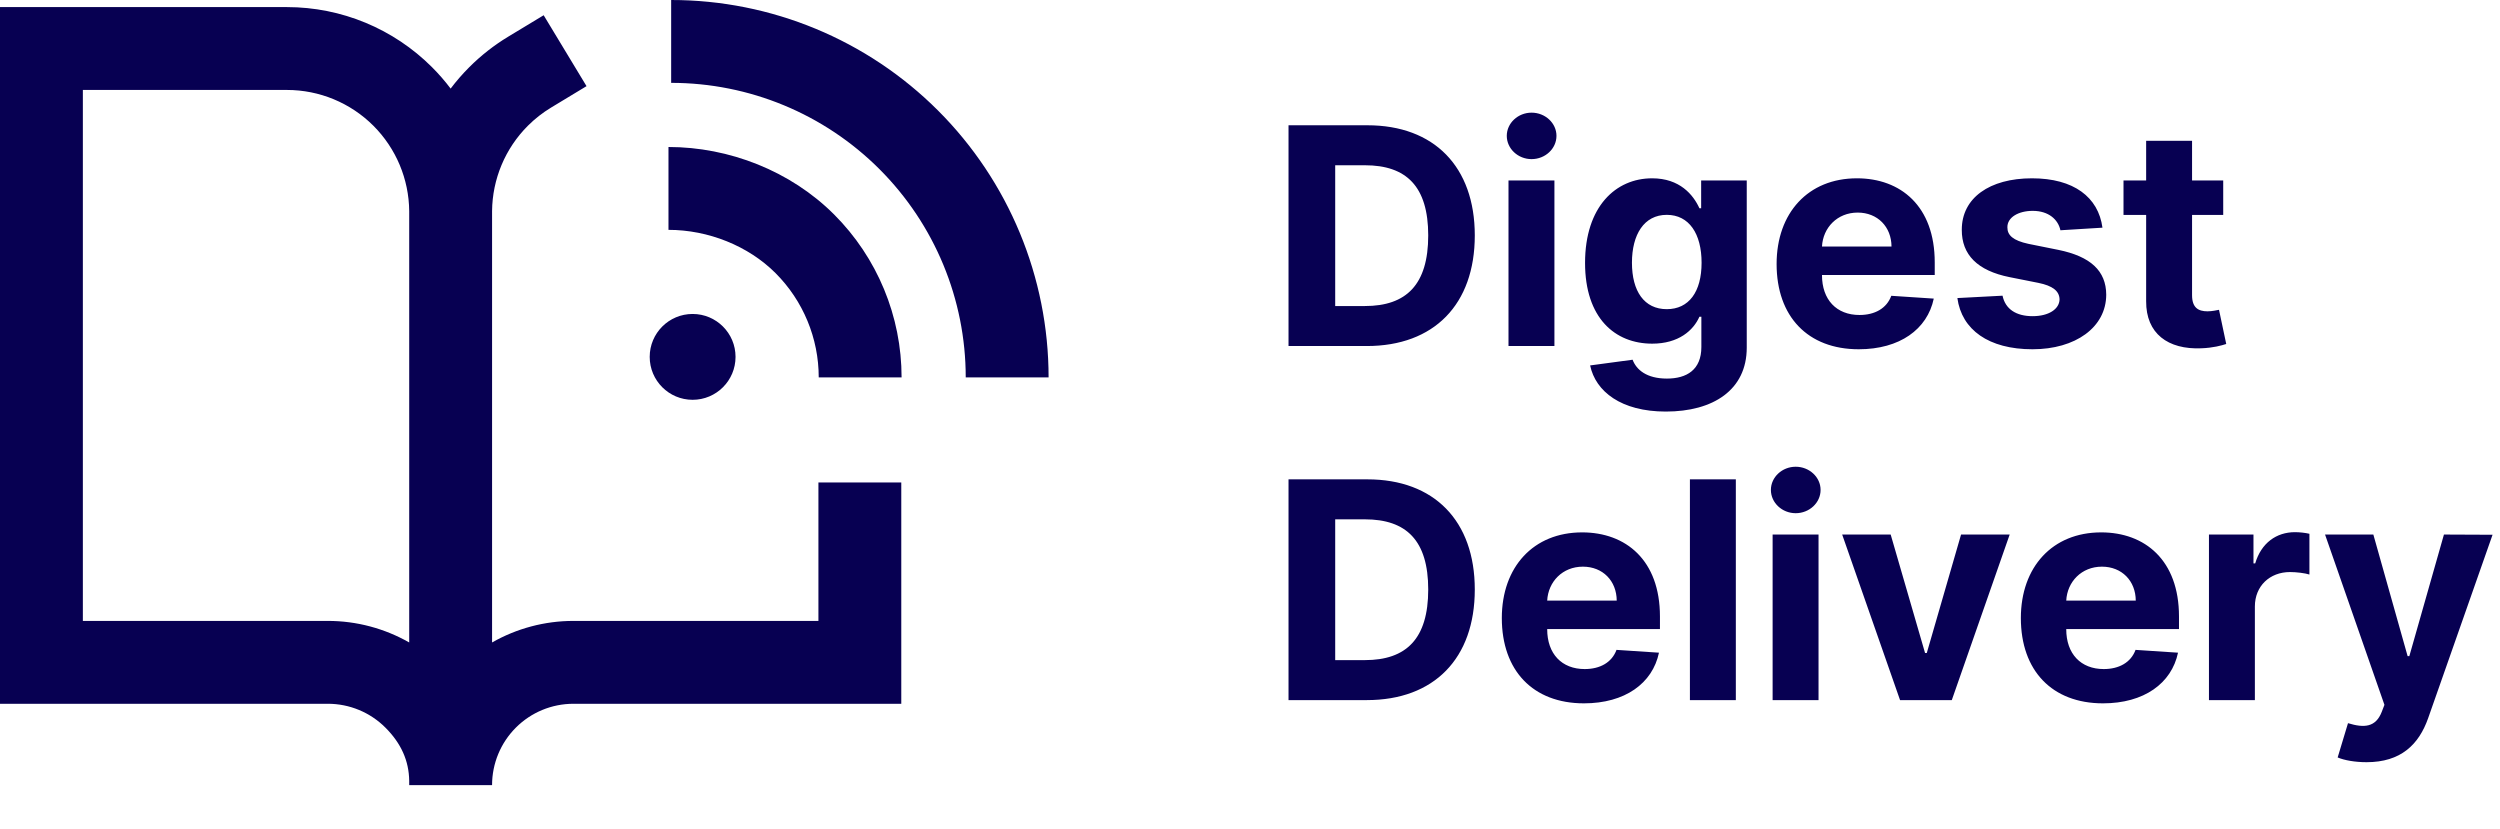
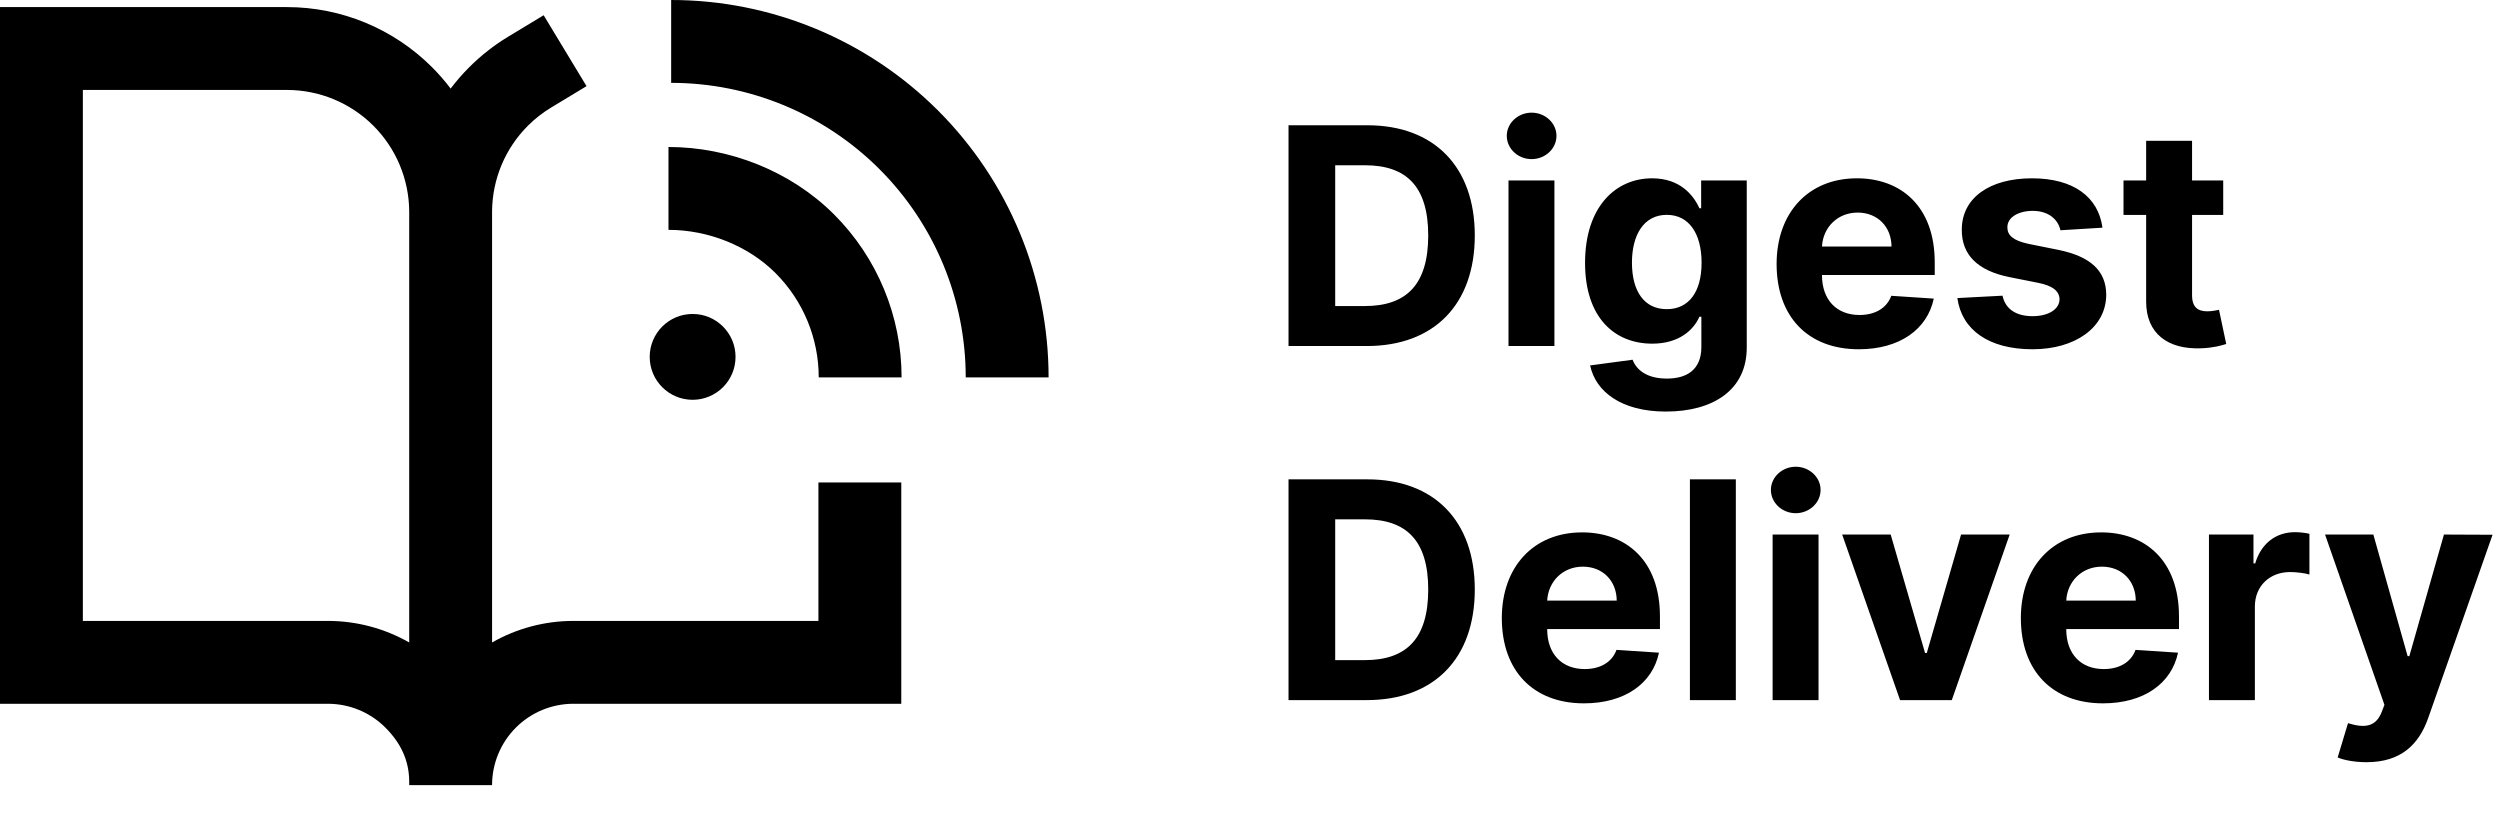
- <svg xmlns="http://www.w3.org/2000/svg" width="932" height="309" viewBox="0 0 932 309" fill="none">
-   <path fill-rule="evenodd" clip-rule="evenodd" d="M327.86 63.054C307.266 42.46 279.334 30.89 250.209 30.89V0C287.527 0 323.316 14.824 349.703 41.212C376.09 67.599 390.914 103.388 390.914 140.705H360.024C360.024 111.58 348.455 83.648 327.86 63.054ZM289.11 101.803C278.951 91.644 264.03 85.69 249.209 85.69V54.8C271.763 54.8 294.684 63.692 310.953 79.96C327.063 96.07 336.113 117.92 336.113 140.704H305.223C305.223 126.113 299.427 112.12 289.11 101.803ZM258.209 117.046C249.373 117.046 242.209 124.209 242.209 133.046C242.209 141.882 249.373 149.046 258.209 149.046C267.046 149.046 274.209 141.882 274.209 133.046C274.209 124.209 267.046 117.046 258.209 117.046ZM0 2.644H15.445H106.978C127.258 2.644 146.708 10.7 161.048 25.04C163.561 27.553 165.881 30.223 167.999 33.027C170.116 30.224 172.436 27.554 174.949 25.041C179.346 20.644 184.224 16.837 189.46 13.672L202.677 5.682L218.657 32.118L205.44 40.108C202.32 41.993 199.413 44.262 196.791 46.883C188.337 55.337 183.548 66.77 183.444 78.715C183.444 78.847 183.445 78.979 183.445 79.111V239.513C192.602 234.292 203.038 231.477 213.764 231.477H305.107V195.297V179.852H335.997V195.297V246.922V262.367H320.552H213.764C205.722 262.367 198.009 265.561 192.323 271.248C186.637 276.934 183.442 284.646 183.442 292.688H152.552V291.086C152.451 283.652 149.578 277.151 143.674 271.247C137.987 265.56 130.275 262.366 122.233 262.366H15.445H0V246.921V18.089V2.644ZM152.552 239.512C143.395 234.291 132.959 231.476 122.233 231.476H30.89V33.534H106.978C119.066 33.534 130.658 38.336 139.206 46.883C147.66 55.337 152.449 66.77 152.553 78.715C152.552 78.847 152.552 78.979 152.552 79.111V239.512Z" fill="#070052" />
-   <path d="M509.536 129C534.612 129 549.801 113.489 549.801 87.77C549.801 62.133 534.612 46.702 509.778 46.702H480.362V129H509.536ZM497.762 114.091V61.61H508.853C524.284 61.61 532.442 69.487 532.442 87.77C532.442 106.135 524.284 114.091 508.813 114.091H497.762ZM562.369 129H579.488V67.276H562.369V129ZM570.969 59.32C576.072 59.32 580.251 55.422 580.251 50.64C580.251 45.898 576.072 42 570.969 42C565.905 42 561.726 45.898 561.726 50.64C561.726 55.422 565.905 59.32 570.969 59.32ZM621.009 153.432C638.65 153.432 651.187 145.395 651.187 129.603V67.276H634.189V77.644H633.546C631.256 72.621 626.233 66.473 615.905 66.473C602.363 66.473 590.91 77.001 590.91 98.018C590.91 118.552 602.041 128.116 615.945 128.116C625.791 128.116 631.296 123.173 633.546 118.07H634.27V129.362C634.27 137.841 628.845 141.136 621.411 141.136C613.856 141.136 610.038 137.841 608.632 134.103L592.799 136.233C594.848 145.958 604.372 153.432 621.009 153.432ZM621.37 115.257C612.972 115.257 608.391 108.586 608.391 97.937C608.391 87.449 612.891 80.095 621.37 80.095C629.689 80.095 634.35 87.128 634.35 97.937C634.35 108.827 629.608 115.257 621.37 115.257ZM692.939 130.206C708.209 130.206 718.497 122.771 720.908 111.319L705.075 110.274C703.347 114.976 698.927 117.427 693.22 117.427C684.661 117.427 679.236 111.761 679.236 102.558V102.518H721.269V97.817C721.269 76.84 708.571 66.473 692.256 66.473C674.093 66.473 662.318 79.372 662.318 98.419C662.318 117.989 673.932 130.206 692.939 130.206ZM679.236 91.91C679.598 84.877 684.942 79.251 692.537 79.251C699.972 79.251 705.115 84.556 705.155 91.91H679.236ZM783.797 84.877C782.27 73.505 773.108 66.473 757.516 66.473C741.723 66.473 731.316 73.786 731.356 85.681C731.316 94.923 737.142 100.911 749.198 103.322L759.887 105.452C765.272 106.537 767.723 108.506 767.803 111.6C767.723 115.257 763.745 117.869 757.757 117.869C751.649 117.869 747.59 115.257 746.546 110.234L729.708 111.118C731.316 122.932 741.362 130.206 757.717 130.206C773.71 130.206 785.163 122.048 785.203 109.872C785.163 100.951 779.336 95.606 767.361 93.155L756.19 90.905C750.443 89.659 748.314 87.69 748.354 84.716C748.314 81.019 752.493 78.608 757.797 78.608C763.745 78.608 767.281 81.863 768.125 85.842L783.797 84.877ZM828.814 67.276H817.2V52.488H800.082V67.276H791.643V80.135H800.082V112.283C800.001 124.379 808.239 130.366 820.656 129.844C825.076 129.683 828.211 128.799 829.939 128.236L827.246 115.498C826.402 115.659 824.594 116.061 822.987 116.061C819.571 116.061 817.2 114.775 817.2 110.033V80.135H828.814V67.276ZM509.536 261C534.612 261 549.801 245.489 549.801 219.771C549.801 194.133 534.612 178.702 509.778 178.702H480.362V261H509.536ZM497.762 246.091V193.61H508.853C524.284 193.61 532.442 201.487 532.442 219.771C532.442 238.135 524.284 246.091 508.813 246.091H497.762ZM590.498 262.206C605.769 262.206 616.056 254.771 618.467 243.319L602.634 242.274C600.906 246.976 596.486 249.427 590.78 249.427C582.22 249.427 576.795 243.761 576.795 234.558V234.518H618.829V229.817C618.829 208.84 606.13 198.473 589.815 198.473C571.652 198.473 559.878 211.372 559.878 230.419C559.878 249.989 571.491 262.206 590.498 262.206ZM576.795 223.91C577.157 216.877 582.502 211.251 590.097 211.251C597.531 211.251 602.674 216.556 602.715 223.91H576.795ZM647.119 178.702H630V261H647.119V178.702ZM660.832 261H677.95V199.276H660.832V261ZM669.431 191.32C674.535 191.32 678.714 187.422 678.714 182.64C678.714 177.898 674.535 174 669.431 174C664.368 174 660.189 177.898 660.189 182.64C660.189 187.422 664.368 191.32 669.431 191.32ZM749.208 199.276H731.084L718.306 243.439H717.663L704.844 199.276H686.761L708.34 261H727.629L749.208 199.276ZM783.998 262.206C799.268 262.206 809.555 254.771 811.966 243.319L796.133 242.274C794.405 246.976 789.985 249.427 784.279 249.427C775.72 249.427 770.295 243.761 770.295 234.558V234.518H812.328V229.817C812.328 208.84 799.629 198.473 783.315 198.473C765.151 198.473 753.377 211.372 753.377 230.419C753.377 249.989 764.99 262.206 783.998 262.206ZM770.295 223.91C770.656 216.877 776.001 211.251 783.596 211.251C791.03 211.251 796.174 216.556 796.214 223.91H770.295ZM823.499 261H840.618V226.08C840.618 218.485 846.163 213.261 853.718 213.261C856.089 213.261 859.344 213.662 860.951 214.185V198.995C859.424 198.633 857.294 198.392 855.567 198.392C848.655 198.392 842.989 202.411 840.738 210.046H840.095V199.276H823.499V261ZM882.249 284.146C894.988 284.146 901.739 277.636 905.235 267.671L929.225 199.357L911.102 199.276L898.202 244.605H897.559L884.781 199.276H866.778L888.92 262.768L887.915 265.38C885.665 271.167 881.365 271.448 875.337 269.6L871.48 282.378C873.931 283.423 877.909 284.146 882.249 284.146Z" fill="#070052" />
+ <svg xmlns="http://www.w3.org/2000/svg" viewBox="0 0 932 309" fill="none">
+   <path fill-rule="evenodd" clip-rule="evenodd" d="M327.86 63.054C307.266 42.46 279.334 30.89 250.209 30.89V0C287.527 0 323.316 14.824 349.703 41.212C376.09 67.599 390.914 103.388 390.914 140.705H360.024C360.024 111.58 348.455 83.648 327.86 63.054ZM289.11 101.803C278.951 91.644 264.03 85.69 249.209 85.69V54.8C271.763 54.8 294.684 63.692 310.953 79.96C327.063 96.07 336.113 117.92 336.113 140.704H305.223C305.223 126.113 299.427 112.12 289.11 101.803ZM258.209 117.046C249.373 117.046 242.209 124.209 242.209 133.046C242.209 141.882 249.373 149.046 258.209 149.046C267.046 149.046 274.209 141.882 274.209 133.046C274.209 124.209 267.046 117.046 258.209 117.046ZM0 2.644H15.445H106.978C127.258 2.644 146.708 10.7 161.048 25.04C163.561 27.553 165.881 30.223 167.999 33.027C170.116 30.224 172.436 27.554 174.949 25.041C179.346 20.644 184.224 16.837 189.46 13.672L202.677 5.682L218.657 32.118L205.44 40.108C202.32 41.993 199.413 44.262 196.791 46.883C188.337 55.337 183.548 66.77 183.444 78.715C183.444 78.847 183.445 78.979 183.445 79.111V239.513C192.602 234.292 203.038 231.477 213.764 231.477H305.107V195.297V179.852H335.997V195.297V246.922V262.367H320.552H213.764C205.722 262.367 198.009 265.561 192.323 271.248C186.637 276.934 183.442 284.646 183.442 292.688H152.552V291.086C152.451 283.652 149.578 277.151 143.674 271.247C137.987 265.56 130.275 262.366 122.233 262.366H15.445H0V246.921V18.089V2.644ZM152.552 239.512C143.395 234.291 132.959 231.476 122.233 231.476H30.89V33.534H106.978C119.066 33.534 130.658 38.336 139.206 46.883C147.66 55.337 152.449 66.77 152.553 78.715C152.552 78.847 152.552 78.979 152.552 79.111V239.512Z" fill="currentColor" />
+   <path d="M509.536 129C534.612 129 549.801 113.489 549.801 87.77C549.801 62.133 534.612 46.702 509.778 46.702H480.362V129H509.536ZM497.762 114.091V61.61H508.853C524.284 61.61 532.442 69.487 532.442 87.77C532.442 106.135 524.284 114.091 508.813 114.091H497.762ZM562.369 129H579.488V67.276H562.369V129ZM570.969 59.32C576.072 59.32 580.251 55.422 580.251 50.64C580.251 45.898 576.072 42 570.969 42C565.905 42 561.726 45.898 561.726 50.64C561.726 55.422 565.905 59.32 570.969 59.32ZM621.009 153.432C638.65 153.432 651.187 145.395 651.187 129.603V67.276H634.189V77.644H633.546C631.256 72.621 626.233 66.473 615.905 66.473C602.363 66.473 590.91 77.001 590.91 98.018C590.91 118.552 602.041 128.116 615.945 128.116C625.791 128.116 631.296 123.173 633.546 118.07H634.27V129.362C634.27 137.841 628.845 141.136 621.411 141.136C613.856 141.136 610.038 137.841 608.632 134.103L592.799 136.233C594.848 145.958 604.372 153.432 621.009 153.432ZM621.37 115.257C612.972 115.257 608.391 108.586 608.391 97.937C608.391 87.449 612.891 80.095 621.37 80.095C629.689 80.095 634.35 87.128 634.35 97.937C634.35 108.827 629.608 115.257 621.37 115.257ZM692.939 130.206C708.209 130.206 718.497 122.771 720.908 111.319L705.075 110.274C703.347 114.976 698.927 117.427 693.22 117.427C684.661 117.427 679.236 111.761 679.236 102.558V102.518H721.269V97.817C721.269 76.84 708.571 66.473 692.256 66.473C674.093 66.473 662.318 79.372 662.318 98.419C662.318 117.989 673.932 130.206 692.939 130.206ZM679.236 91.91C679.598 84.877 684.942 79.251 692.537 79.251C699.972 79.251 705.115 84.556 705.155 91.91H679.236ZM783.797 84.877C782.27 73.505 773.108 66.473 757.516 66.473C741.723 66.473 731.316 73.786 731.356 85.681C731.316 94.923 737.142 100.911 749.198 103.322L759.887 105.452C765.272 106.537 767.723 108.506 767.803 111.6C767.723 115.257 763.745 117.869 757.757 117.869C751.649 117.869 747.59 115.257 746.546 110.234L729.708 111.118C731.316 122.932 741.362 130.206 757.717 130.206C773.71 130.206 785.163 122.048 785.203 109.872C785.163 100.951 779.336 95.606 767.361 93.155L756.19 90.905C750.443 89.659 748.314 87.69 748.354 84.716C748.314 81.019 752.493 78.608 757.797 78.608C763.745 78.608 767.281 81.863 768.125 85.842L783.797 84.877ZM828.814 67.276H817.2V52.488H800.082V67.276H791.643V80.135H800.082V112.283C800.001 124.379 808.239 130.366 820.656 129.844C825.076 129.683 828.211 128.799 829.939 128.236L827.246 115.498C826.402 115.659 824.594 116.061 822.987 116.061C819.571 116.061 817.2 114.775 817.2 110.033V80.135H828.814V67.276ZM509.536 261C534.612 261 549.801 245.489 549.801 219.771C549.801 194.133 534.612 178.702 509.778 178.702H480.362V261H509.536ZM497.762 246.091V193.61H508.853C524.284 193.61 532.442 201.487 532.442 219.771C532.442 238.135 524.284 246.091 508.813 246.091H497.762ZM590.498 262.206C605.769 262.206 616.056 254.771 618.467 243.319L602.634 242.274C600.906 246.976 596.486 249.427 590.78 249.427C582.22 249.427 576.795 243.761 576.795 234.558V234.518H618.829V229.817C618.829 208.84 606.13 198.473 589.815 198.473C571.652 198.473 559.878 211.372 559.878 230.419C559.878 249.989 571.491 262.206 590.498 262.206ZM576.795 223.91C577.157 216.877 582.502 211.251 590.097 211.251C597.531 211.251 602.674 216.556 602.715 223.91H576.795ZM647.119 178.702H630V261H647.119V178.702ZM660.832 261H677.95V199.276H660.832V261ZM669.431 191.32C674.535 191.32 678.714 187.422 678.714 182.64C678.714 177.898 674.535 174 669.431 174C664.368 174 660.189 177.898 660.189 182.64C660.189 187.422 664.368 191.32 669.431 191.32ZM749.208 199.276H731.084L718.306 243.439H717.663L704.844 199.276H686.761L708.34 261H727.629L749.208 199.276ZM783.998 262.206C799.268 262.206 809.555 254.771 811.966 243.319L796.133 242.274C794.405 246.976 789.985 249.427 784.279 249.427C775.72 249.427 770.295 243.761 770.295 234.558V234.518H812.328V229.817C812.328 208.84 799.629 198.473 783.315 198.473C765.151 198.473 753.377 211.372 753.377 230.419C753.377 249.989 764.99 262.206 783.998 262.206ZM770.295 223.91C770.656 216.877 776.001 211.251 783.596 211.251C791.03 211.251 796.174 216.556 796.214 223.91H770.295ZM823.499 261H840.618V226.08C840.618 218.485 846.163 213.261 853.718 213.261C856.089 213.261 859.344 213.662 860.951 214.185V198.995C859.424 198.633 857.294 198.392 855.567 198.392C848.655 198.392 842.989 202.411 840.738 210.046H840.095V199.276H823.499V261ZM882.249 284.146C894.988 284.146 901.739 277.636 905.235 267.671L929.225 199.357L911.102 199.276L898.202 244.605H897.559L884.781 199.276H866.778L888.92 262.768L887.915 265.38C885.665 271.167 881.365 271.448 875.337 269.6L871.48 282.378C873.931 283.423 877.909 284.146 882.249 284.146Z" fill="currentColor" />
</svg>
